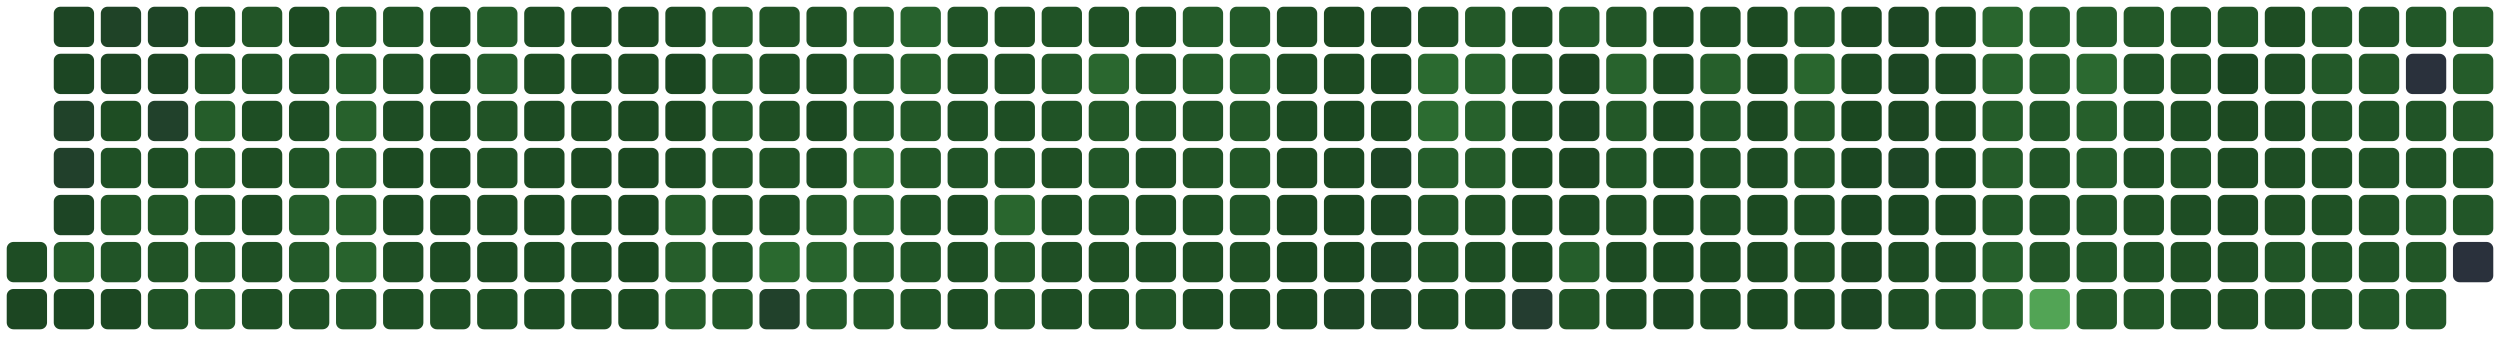
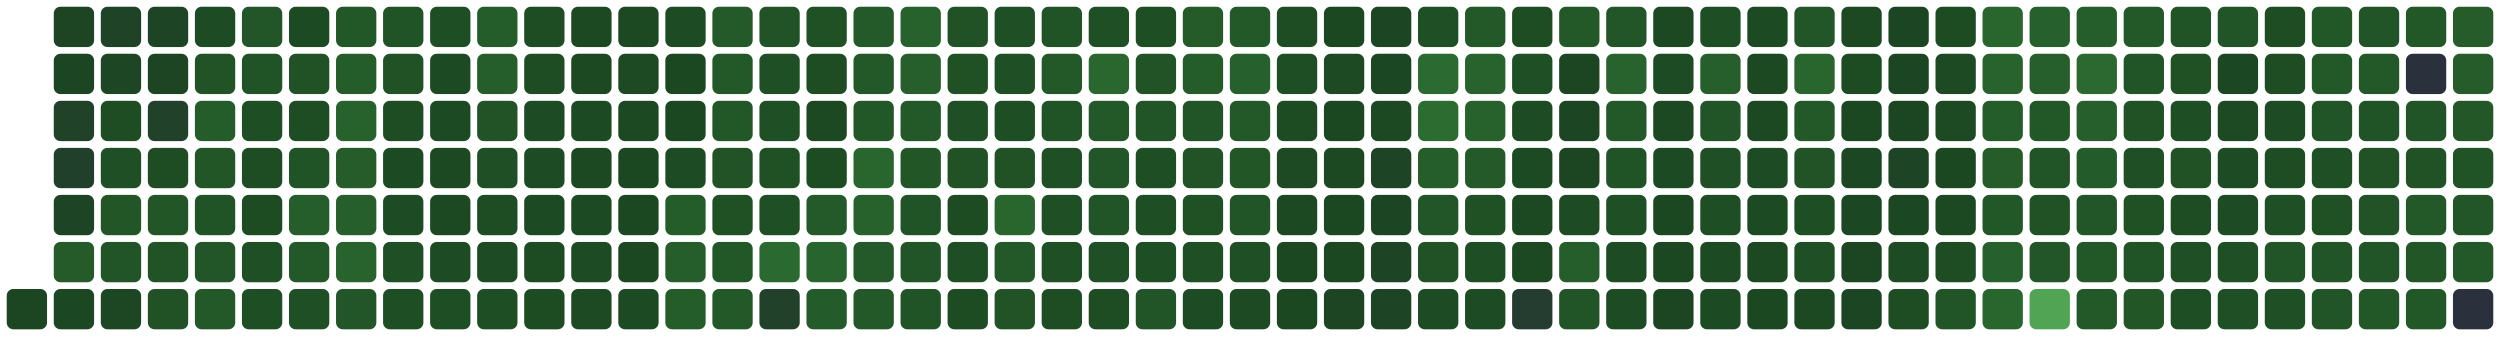
<svg xmlns="http://www.w3.org/2000/svg" width="744" height="100">
-   <rect x="2" y="72" width="12" height="12" rx="2" fill="rgb(30 77 36)" />
  <rect x="2" y="86" width="12" height="12" rx="2" fill="rgb(28 70 34)" />
  <rect x="16" y="2" width="12" height="12" rx="2" fill="rgb(29 69 36)" />
  <rect x="16" y="16" width="12" height="12" rx="2" fill="rgb(28 70 35)" />
  <rect x="16" y="30" width="12" height="12" rx="2" fill="rgb(32 66 41)" />
  <rect x="16" y="44" width="12" height="12" rx="2" fill="rgb(33 64 43)" />
  <rect x="16" y="58" width="12" height="12" rx="2" fill="rgb(29 69 37)" />
  <rect x="16" y="72" width="12" height="12" rx="2" fill="rgb(36 91 41)" />
  <rect x="16" y="86" width="12" height="12" rx="2" fill="rgb(27 71 34)" />
  <rect x="30" y="2" width="12" height="12" rx="2" fill="rgb(31 67 39)" />
  <rect x="30" y="16" width="12" height="12" rx="2" fill="rgb(29 70 36)" />
  <rect x="30" y="30" width="12" height="12" rx="2" fill="rgb(30 77 35)" />
  <rect x="30" y="44" width="12" height="12" rx="2" fill="rgb(31 80 37)" />
  <rect x="30" y="58" width="12" height="12" rx="2" fill="rgb(34 86 39)" />
  <rect x="30" y="72" width="12" height="12" rx="2" fill="rgb(33 84 39)" />
  <rect x="30" y="86" width="12" height="12" rx="2" fill="rgb(28 71 34)" />
  <rect x="44" y="2" width="12" height="12" rx="2" fill="rgb(30 68 38)" />
  <rect x="44" y="16" width="12" height="12" rx="2" fill="rgb(29 69 36)" />
  <rect x="44" y="30" width="12" height="12" rx="2" fill="rgb(33 65 43)" />
  <rect x="44" y="44" width="12" height="12" rx="2" fill="rgb(30 77 36)" />
  <rect x="44" y="58" width="12" height="12" rx="2" fill="rgb(34 86 39)" />
  <rect x="44" y="72" width="12" height="12" rx="2" fill="rgb(33 83 38)" />
  <rect x="44" y="86" width="12" height="12" rx="2" fill="rgb(32 82 38)" />
  <rect x="58" y="2" width="12" height="12" rx="2" fill="rgb(29 75 35)" />
  <rect x="58" y="16" width="12" height="12" rx="2" fill="rgb(33 83 38)" />
  <rect x="58" y="30" width="12" height="12" rx="2" fill="rgb(37 93 42)" />
  <rect x="58" y="44" width="12" height="12" rx="2" fill="rgb(34 86 39)" />
  <rect x="58" y="58" width="12" height="12" rx="2" fill="rgb(32 83 38)" />
  <rect x="58" y="72" width="12" height="12" rx="2" fill="rgb(34 86 40)" />
  <rect x="58" y="86" width="12" height="12" rx="2" fill="rgb(35 89 41)" />
  <rect x="72" y="2" width="12" height="12" rx="2" fill="rgb(34 85 39)" />
  <rect x="72" y="16" width="12" height="12" rx="2" fill="rgb(32 83 38)" />
  <rect x="72" y="30" width="12" height="12" rx="2" fill="rgb(30 78 36)" />
  <rect x="72" y="44" width="12" height="12" rx="2" fill="rgb(30 77 35)" />
  <rect x="72" y="58" width="12" height="12" rx="2" fill="rgb(29 76 35)" />
  <rect x="72" y="72" width="12" height="12" rx="2" fill="rgb(31 80 37)" />
  <rect x="72" y="86" width="12" height="12" rx="2" fill="rgb(30 78 36)" />
  <rect x="86" y="2" width="12" height="12" rx="2" fill="rgb(28 74 34)" />
  <rect x="86" y="16" width="12" height="12" rx="2" fill="rgb(32 82 38)" />
  <rect x="86" y="30" width="12" height="12" rx="2" fill="rgb(30 77 36)" />
  <rect x="86" y="44" width="12" height="12" rx="2" fill="rgb(32 83 38)" />
  <rect x="86" y="58" width="12" height="12" rx="2" fill="rgb(37 93 43)" />
  <rect x="86" y="72" width="12" height="12" rx="2" fill="rgb(35 89 41)" />
  <rect x="86" y="86" width="12" height="12" rx="2" fill="rgb(31 80 37)" />
  <rect x="100" y="2" width="12" height="12" rx="2" fill="rgb(34 87 40)" />
  <rect x="100" y="16" width="12" height="12" rx="2" fill="rgb(36 92 42)" />
  <rect x="100" y="30" width="12" height="12" rx="2" fill="rgb(39 97 44)" />
  <rect x="100" y="44" width="12" height="12" rx="2" fill="rgb(37 92 42)" />
  <rect x="100" y="58" width="12" height="12" rx="2" fill="rgb(38 95 43)" />
  <rect x="100" y="72" width="12" height="12" rx="2" fill="rgb(40 99 45)" />
  <rect x="100" y="86" width="12" height="12" rx="2" fill="rgb(34 86 40)" />
  <rect x="114" y="2" width="12" height="12" rx="2" fill="rgb(32 83 38)" />
  <rect x="114" y="16" width="12" height="12" rx="2" fill="rgb(32 82 38)" />
  <rect x="114" y="30" width="12" height="12" rx="2" fill="rgb(30 77 36)" />
  <rect x="114" y="44" width="12" height="12" rx="2" fill="rgb(28 74 34)" />
  <rect x="114" y="58" width="12" height="12" rx="2" fill="rgb(29 75 35)" />
  <rect x="114" y="72" width="12" height="12" rx="2" fill="rgb(31 79 37)" />
  <rect x="114" y="86" width="12" height="12" rx="2" fill="rgb(30 78 36)" />
  <rect x="128" y="2" width="12" height="12" rx="2" fill="rgb(30 78 36)" />
  <rect x="128" y="16" width="12" height="12" rx="2" fill="rgb(28 74 34)" />
  <rect x="128" y="30" width="12" height="12" rx="2" fill="rgb(28 74 34)" />
  <rect x="128" y="44" width="12" height="12" rx="2" fill="rgb(28 73 34)" />
  <rect x="128" y="58" width="12" height="12" rx="2" fill="rgb(28 73 34)" />
  <rect x="128" y="72" width="12" height="12" rx="2" fill="rgb(29 75 35)" />
  <rect x="128" y="86" width="12" height="12" rx="2" fill="rgb(30 78 36)" />
  <rect x="142" y="2" width="12" height="12" rx="2" fill="rgb(36 92 42)" />
  <rect x="142" y="16" width="12" height="12" rx="2" fill="rgb(37 93 43)" />
  <rect x="142" y="30" width="12" height="12" rx="2" fill="rgb(33 83 38)" />
  <rect x="142" y="44" width="12" height="12" rx="2" fill="rgb(31 80 37)" />
  <rect x="142" y="58" width="12" height="12" rx="2" fill="rgb(30 77 36)" />
  <rect x="142" y="72" width="12" height="12" rx="2" fill="rgb(29 75 35)" />
  <rect x="142" y="86" width="12" height="12" rx="2" fill="rgb(30 79 36)" />
  <rect x="156" y="2" width="12" height="12" rx="2" fill="rgb(30 77 36)" />
  <rect x="156" y="16" width="12" height="12" rx="2" fill="rgb(30 77 35)" />
  <rect x="156" y="30" width="12" height="12" rx="2" fill="rgb(29 75 35)" />
  <rect x="156" y="44" width="12" height="12" rx="2" fill="rgb(29 75 35)" />
  <rect x="156" y="58" width="12" height="12" rx="2" fill="rgb(28 74 34)" />
  <rect x="156" y="72" width="12" height="12" rx="2" fill="rgb(29 76 35)" />
  <rect x="156" y="86" width="12" height="12" rx="2" fill="rgb(29 76 35)" />
  <rect x="170" y="2" width="12" height="12" rx="2" fill="rgb(28 72 34)" />
  <rect x="170" y="16" width="12" height="12" rx="2" fill="rgb(28 73 34)" />
  <rect x="170" y="30" width="12" height="12" rx="2" fill="rgb(28 74 34)" />
  <rect x="170" y="44" width="12" height="12" rx="2" fill="rgb(28 72 34)" />
  <rect x="170" y="58" width="12" height="12" rx="2" fill="rgb(28 74 34)" />
  <rect x="170" y="72" width="12" height="12" rx="2" fill="rgb(29 75 35)" />
  <rect x="170" y="86" width="12" height="12" rx="2" fill="rgb(29 74 34)" />
  <rect x="184" y="2" width="12" height="12" rx="2" fill="rgb(28 73 34)" />
  <rect x="184" y="16" width="12" height="12" rx="2" fill="rgb(29 74 34)" />
  <rect x="184" y="30" width="12" height="12" rx="2" fill="rgb(28 73 34)" />
  <rect x="184" y="44" width="12" height="12" rx="2" fill="rgb(27 71 33)" />
  <rect x="184" y="58" width="12" height="12" rx="2" fill="rgb(27 71 33)" />
  <rect x="184" y="72" width="12" height="12" rx="2" fill="rgb(27 72 33)" />
  <rect x="184" y="86" width="12" height="12" rx="2" fill="rgb(28 74 34)" />
  <rect x="198" y="2" width="12" height="12" rx="2" fill="rgb(29 75 35)" />
  <rect x="198" y="16" width="12" height="12" rx="2" fill="rgb(27 71 33)" />
  <rect x="198" y="30" width="12" height="12" rx="2" fill="rgb(28 72 33)" />
  <rect x="198" y="44" width="12" height="12" rx="2" fill="rgb(29 75 35)" />
  <rect x="198" y="58" width="12" height="12" rx="2" fill="rgb(37 93 42)" />
  <rect x="198" y="72" width="12" height="12" rx="2" fill="rgb(38 94 43)" />
  <rect x="198" y="86" width="12" height="12" rx="2" fill="rgb(37 93 42)" />
  <rect x="212" y="2" width="12" height="12" rx="2" fill="rgb(36 90 41)" />
  <rect x="212" y="16" width="12" height="12" rx="2" fill="rgb(35 89 41)" />
  <rect x="212" y="30" width="12" height="12" rx="2" fill="rgb(34 87 40)" />
  <rect x="212" y="44" width="12" height="12" rx="2" fill="rgb(33 83 38)" />
  <rect x="212" y="58" width="12" height="12" rx="2" fill="rgb(32 81 37)" />
  <rect x="212" y="72" width="12" height="12" rx="2" fill="rgb(34 87 40)" />
  <rect x="212" y="86" width="12" height="12" rx="2" fill="rgb(35 88 40)" />
  <rect x="226" y="2" width="12" height="12" rx="2" fill="rgb(33 83 38)" />
  <rect x="226" y="16" width="12" height="12" rx="2" fill="rgb(31 80 37)" />
  <rect x="226" y="30" width="12" height="12" rx="2" fill="rgb(31 79 36)" />
  <rect x="226" y="44" width="12" height="12" rx="2" fill="rgb(32 81 37)" />
  <rect x="226" y="58" width="12" height="12" rx="2" fill="rgb(31 80 37)" />
  <rect x="226" y="72" width="12" height="12" rx="2" fill="rgb(42 105 47)" />
  <rect x="226" y="86" width="12" height="12" rx="2" fill="rgb(33 65 43)" />
  <rect x="240" y="2" width="12" height="12" rx="2" fill="rgb(32 81 37)" />
  <rect x="240" y="16" width="12" height="12" rx="2" fill="rgb(30 77 35)" />
  <rect x="240" y="30" width="12" height="12" rx="2" fill="rgb(28 73 34)" />
  <rect x="240" y="44" width="12" height="12" rx="2" fill="rgb(29 76 35)" />
  <rect x="240" y="58" width="12" height="12" rx="2" fill="rgb(36 90 41)" />
  <rect x="240" y="72" width="12" height="12" rx="2" fill="rgb(40 100 45)" />
  <rect x="240" y="86" width="12" height="12" rx="2" fill="rgb(36 91 42)" />
  <rect x="254" y="2" width="12" height="12" rx="2" fill="rgb(36 90 41)" />
  <rect x="254" y="16" width="12" height="12" rx="2" fill="rgb(35 89 41)" />
  <rect x="254" y="30" width="12" height="12" rx="2" fill="rgb(34 87 40)" />
  <rect x="254" y="44" width="12" height="12" rx="2" fill="rgb(41 102 46)" />
  <rect x="254" y="58" width="12" height="12" rx="2" fill="rgb(39 98 45)" />
  <rect x="254" y="72" width="12" height="12" rx="2" fill="rgb(36 90 41)" />
  <rect x="254" y="86" width="12" height="12" rx="2" fill="rgb(35 88 40)" />
  <rect x="268" y="2" width="12" height="12" rx="2" fill="rgb(39 98 45)" />
  <rect x="268" y="16" width="12" height="12" rx="2" fill="rgb(38 95 43)" />
  <rect x="268" y="30" width="12" height="12" rx="2" fill="rgb(35 88 40)" />
  <rect x="268" y="44" width="12" height="12" rx="2" fill="rgb(34 86 39)" />
  <rect x="268" y="58" width="12" height="12" rx="2" fill="rgb(32 83 38)" />
  <rect x="268" y="72" width="12" height="12" rx="2" fill="rgb(33 85 39)" />
  <rect x="268" y="86" width="12" height="12" rx="2" fill="rgb(32 83 38)" />
  <rect x="282" y="2" width="12" height="12" rx="2" fill="rgb(32 82 38)" />
  <rect x="282" y="16" width="12" height="12" rx="2" fill="rgb(32 81 37)" />
  <rect x="282" y="30" width="12" height="12" rx="2" fill="rgb(31 80 37)" />
  <rect x="282" y="44" width="12" height="12" rx="2" fill="rgb(32 82 38)" />
  <rect x="282" y="58" width="12" height="12" rx="2" fill="rgb(29 76 35)" />
  <rect x="282" y="72" width="12" height="12" rx="2" fill="rgb(30 78 36)" />
  <rect x="282" y="86" width="12" height="12" rx="2" fill="rgb(29 76 35)" />
  <rect x="296" y="2" width="12" height="12" rx="2" fill="rgb(31 79 36)" />
  <rect x="296" y="16" width="12" height="12" rx="2" fill="rgb(31 80 37)" />
  <rect x="296" y="30" width="12" height="12" rx="2" fill="rgb(30 78 36)" />
  <rect x="296" y="44" width="12" height="12" rx="2" fill="rgb(32 82 38)" />
  <rect x="296" y="58" width="12" height="12" rx="2" fill="rgb(41 102 46)" />
  <rect x="296" y="72" width="12" height="12" rx="2" fill="rgb(35 88 40)" />
  <rect x="296" y="86" width="12" height="12" rx="2" fill="rgb(33 83 38)" />
  <rect x="310" y="2" width="12" height="12" rx="2" fill="rgb(32 83 38)" />
  <rect x="310" y="16" width="12" height="12" rx="2" fill="rgb(35 89 41)" />
  <rect x="310" y="30" width="12" height="12" rx="2" fill="rgb(32 83 38)" />
  <rect x="310" y="44" width="12" height="12" rx="2" fill="rgb(31 79 36)" />
  <rect x="310" y="58" width="12" height="12" rx="2" fill="rgb(31 80 37)" />
  <rect x="310" y="72" width="12" height="12" rx="2" fill="rgb(31 79 37)" />
  <rect x="310" y="86" width="12" height="12" rx="2" fill="rgb(30 77 36)" />
  <rect x="324" y="2" width="12" height="12" rx="2" fill="rgb(31 80 37)" />
  <rect x="324" y="16" width="12" height="12" rx="2" fill="rgb(42 103 47)" />
  <rect x="324" y="30" width="12" height="12" rx="2" fill="rgb(35 88 40)" />
  <rect x="324" y="44" width="12" height="12" rx="2" fill="rgb(34 86 40)" />
  <rect x="324" y="58" width="12" height="12" rx="2" fill="rgb(33 84 39)" />
  <rect x="324" y="72" width="12" height="12" rx="2" fill="rgb(31 79 36)" />
  <rect x="324" y="86" width="12" height="12" rx="2" fill="rgb(30 77 35)" />
  <rect x="338" y="2" width="12" height="12" rx="2" fill="rgb(30 78 36)" />
  <rect x="338" y="16" width="12" height="12" rx="2" fill="rgb(33 83 38)" />
  <rect x="338" y="30" width="12" height="12" rx="2" fill="rgb(33 84 39)" />
  <rect x="338" y="44" width="12" height="12" rx="2" fill="rgb(30 78 36)" />
  <rect x="338" y="58" width="12" height="12" rx="2" fill="rgb(30 78 36)" />
  <rect x="338" y="72" width="12" height="12" rx="2" fill="rgb(30 78 36)" />
  <rect x="338" y="86" width="12" height="12" rx="2" fill="rgb(33 84 39)" />
  <rect x="352" y="2" width="12" height="12" rx="2" fill="rgb(36 91 41)" />
  <rect x="352" y="16" width="12" height="12" rx="2" fill="rgb(37 93 42)" />
  <rect x="352" y="30" width="12" height="12" rx="2" fill="rgb(33 84 39)" />
  <rect x="352" y="44" width="12" height="12" rx="2" fill="rgb(33 83 38)" />
  <rect x="352" y="58" width="12" height="12" rx="2" fill="rgb(31 81 37)" />
  <rect x="352" y="72" width="12" height="12" rx="2" fill="rgb(31 79 36)" />
  <rect x="352" y="86" width="12" height="12" rx="2" fill="rgb(29 75 35)" />
  <rect x="366" y="2" width="12" height="12" rx="2" fill="rgb(35 89 41)" />
  <rect x="366" y="16" width="12" height="12" rx="2" fill="rgb(38 96 44)" />
  <rect x="366" y="30" width="12" height="12" rx="2" fill="rgb(35 88 40)" />
  <rect x="366" y="44" width="12" height="12" rx="2" fill="rgb(34 86 39)" />
  <rect x="366" y="58" width="12" height="12" rx="2" fill="rgb(33 84 39)" />
  <rect x="366" y="72" width="12" height="12" rx="2" fill="rgb(31 79 36)" />
  <rect x="366" y="86" width="12" height="12" rx="2" fill="rgb(29 74 34)" />
  <rect x="380" y="2" width="12" height="12" rx="2" fill="rgb(30 77 36)" />
  <rect x="380" y="16" width="12" height="12" rx="2" fill="rgb(30 78 36)" />
  <rect x="380" y="30" width="12" height="12" rx="2" fill="rgb(29 76 35)" />
  <rect x="380" y="44" width="12" height="12" rx="2" fill="rgb(29 74 34)" />
  <rect x="380" y="58" width="12" height="12" rx="2" fill="rgb(28 73 34)" />
  <rect x="380" y="72" width="12" height="12" rx="2" fill="rgb(27 72 33)" />
  <rect x="380" y="86" width="12" height="12" rx="2" fill="rgb(27 72 33)" />
  <rect x="394" y="2" width="12" height="12" rx="2" fill="rgb(28 72 33)" />
  <rect x="394" y="16" width="12" height="12" rx="2" fill="rgb(29 74 34)" />
  <rect x="394" y="30" width="12" height="12" rx="2" fill="rgb(27 72 33)" />
  <rect x="394" y="44" width="12" height="12" rx="2" fill="rgb(28 73 34)" />
  <rect x="394" y="58" width="12" height="12" rx="2" fill="rgb(27 71 33)" />
  <rect x="394" y="72" width="12" height="12" rx="2" fill="rgb(27 71 33)" />
  <rect x="394" y="86" width="12" height="12" rx="2" fill="rgb(29 69 36)" />
  <rect x="408" y="2" width="12" height="12" rx="2" fill="rgb(28 70 35)" />
  <rect x="408" y="16" width="12" height="12" rx="2" fill="rgb(27 71 34)" />
  <rect x="408" y="30" width="12" height="12" rx="2" fill="rgb(28 73 34)" />
  <rect x="408" y="44" width="12" height="12" rx="2" fill="rgb(29 69 37)" />
  <rect x="408" y="58" width="12" height="12" rx="2" fill="rgb(28 70 35)" />
  <rect x="408" y="72" width="12" height="12" rx="2" fill="rgb(29 69 37)" />
  <rect x="408" y="86" width="12" height="12" rx="2" fill="rgb(30 68 38)" />
  <rect x="422" y="2" width="12" height="12" rx="2" fill="rgb(31 80 37)" />
  <rect x="422" y="16" width="12" height="12" rx="2" fill="rgb(43 106 48)" />
  <rect x="422" y="30" width="12" height="12" rx="2" fill="rgb(44 108 49)" />
  <rect x="422" y="44" width="12" height="12" rx="2" fill="rgb(37 93 43)" />
  <rect x="422" y="58" width="12" height="12" rx="2" fill="rgb(34 86 40)" />
  <rect x="422" y="72" width="12" height="12" rx="2" fill="rgb(32 82 38)" />
  <rect x="422" y="86" width="12" height="12" rx="2" fill="rgb(29 75 35)" />
  <rect x="436" y="2" width="12" height="12" rx="2" fill="rgb(35 88 40)" />
  <rect x="436" y="16" width="12" height="12" rx="2" fill="rgb(40 99 45)" />
  <rect x="436" y="30" width="12" height="12" rx="2" fill="rgb(39 97 44)" />
  <rect x="436" y="44" width="12" height="12" rx="2" fill="rgb(36 90 41)" />
  <rect x="436" y="58" width="12" height="12" rx="2" fill="rgb(32 81 37)" />
  <rect x="436" y="72" width="12" height="12" rx="2" fill="rgb(30 78 36)" />
  <rect x="436" y="86" width="12" height="12" rx="2" fill="rgb(29 75 35)" />
  <rect x="450" y="2" width="12" height="12" rx="2" fill="rgb(30 77 36)" />
  <rect x="450" y="16" width="12" height="12" rx="2" fill="rgb(31 80 37)" />
  <rect x="450" y="30" width="12" height="12" rx="2" fill="rgb(29 75 35)" />
  <rect x="450" y="44" width="12" height="12" rx="2" fill="rgb(28 74 34)" />
  <rect x="450" y="58" width="12" height="12" rx="2" fill="rgb(28 73 34)" />
  <rect x="450" y="72" width="12" height="12" rx="2" fill="rgb(28 73 34)" />
  <rect x="450" y="86" width="12" height="12" rx="2" fill="rgb(36 61 48)" />
  <rect x="464" y="2" width="12" height="12" rx="2" fill="rgb(35 89 41)" />
  <rect x="464" y="16" width="12" height="12" rx="2" fill="rgb(28 70 34)" />
  <rect x="464" y="30" width="12" height="12" rx="2" fill="rgb(28 70 35)" />
  <rect x="464" y="44" width="12" height="12" rx="2" fill="rgb(28 70 34)" />
  <rect x="464" y="58" width="12" height="12" rx="2" fill="rgb(29 75 35)" />
  <rect x="464" y="72" width="12" height="12" rx="2" fill="rgb(37 94 43)" />
  <rect x="464" y="86" width="12" height="12" rx="2" fill="rgb(33 84 38)" />
  <rect x="478" y="2" width="12" height="12" rx="2" fill="rgb(34 85 39)" />
  <rect x="478" y="16" width="12" height="12" rx="2" fill="rgb(40 99 45)" />
  <rect x="478" y="30" width="12" height="12" rx="2" fill="rgb(35 88 40)" />
  <rect x="478" y="44" width="12" height="12" rx="2" fill="rgb(32 83 38)" />
  <rect x="478" y="58" width="12" height="12" rx="2" fill="rgb(31 79 37)" />
  <rect x="478" y="72" width="12" height="12" rx="2" fill="rgb(29 75 35)" />
  <rect x="478" y="86" width="12" height="12" rx="2" fill="rgb(29 75 35)" />
  <rect x="492" y="2" width="12" height="12" rx="2" fill="rgb(28 73 34)" />
  <rect x="492" y="16" width="12" height="12" rx="2" fill="rgb(29 75 35)" />
  <rect x="492" y="30" width="12" height="12" rx="2" fill="rgb(28 73 34)" />
  <rect x="492" y="44" width="12" height="12" rx="2" fill="rgb(28 74 34)" />
  <rect x="492" y="58" width="12" height="12" rx="2" fill="rgb(27 72 33)" />
  <rect x="492" y="72" width="12" height="12" rx="2" fill="rgb(27 72 33)" />
  <rect x="492" y="86" width="12" height="12" rx="2" fill="rgb(28 70 34)" />
  <rect x="506" y="2" width="12" height="12" rx="2" fill="rgb(30 78 36)" />
  <rect x="506" y="16" width="12" height="12" rx="2" fill="rgb(38 95 43)" />
  <rect x="506" y="30" width="12" height="12" rx="2" fill="rgb(33 85 39)" />
  <rect x="506" y="44" width="12" height="12" rx="2" fill="rgb(31 80 37)" />
  <rect x="506" y="58" width="12" height="12" rx="2" fill="rgb(30 78 36)" />
  <rect x="506" y="72" width="12" height="12" rx="2" fill="rgb(28 74 34)" />
  <rect x="506" y="86" width="12" height="12" rx="2" fill="rgb(28 74 34)" />
  <rect x="520" y="2" width="12" height="12" rx="2" fill="rgb(28 74 34)" />
  <rect x="520" y="16" width="12" height="12" rx="2" fill="rgb(28 73 34)" />
  <rect x="520" y="30" width="12" height="12" rx="2" fill="rgb(28 73 34)" />
  <rect x="520" y="44" width="12" height="12" rx="2" fill="rgb(29 75 35)" />
  <rect x="520" y="58" width="12" height="12" rx="2" fill="rgb(28 74 34)" />
  <rect x="520" y="72" width="12" height="12" rx="2" fill="rgb(28 73 34)" />
  <rect x="520" y="86" width="12" height="12" rx="2" fill="rgb(27 72 33)" />
  <rect x="534" y="2" width="12" height="12" rx="2" fill="rgb(34 86 40)" />
  <rect x="534" y="16" width="12" height="12" rx="2" fill="rgb(41 102 46)" />
  <rect x="534" y="30" width="12" height="12" rx="2" fill="rgb(35 88 40)" />
  <rect x="534" y="44" width="12" height="12" rx="2" fill="rgb(33 83 38)" />
  <rect x="534" y="58" width="12" height="12" rx="2" fill="rgb(30 78 36)" />
  <rect x="534" y="72" width="12" height="12" rx="2" fill="rgb(31 79 36)" />
  <rect x="534" y="86" width="12" height="12" rx="2" fill="rgb(28 73 34)" />
  <rect x="548" y="2" width="12" height="12" rx="2" fill="rgb(28 73 34)" />
  <rect x="548" y="16" width="12" height="12" rx="2" fill="rgb(29 76 35)" />
  <rect x="548" y="30" width="12" height="12" rx="2" fill="rgb(27 72 33)" />
  <rect x="548" y="44" width="12" height="12" rx="2" fill="rgb(27 71 34)" />
  <rect x="548" y="58" width="12" height="12" rx="2" fill="rgb(27 71 34)" />
  <rect x="548" y="72" width="12" height="12" rx="2" fill="rgb(28 70 34)" />
  <rect x="548" y="86" width="12" height="12" rx="2" fill="rgb(28 70 35)" />
  <rect x="562" y="2" width="12" height="12" rx="2" fill="rgb(28 70 35)" />
  <rect x="562" y="16" width="12" height="12" rx="2" fill="rgb(28 70 35)" />
  <rect x="562" y="30" width="12" height="12" rx="2" fill="rgb(28 70 34)" />
  <rect x="562" y="44" width="12" height="12" rx="2" fill="rgb(29 69 37)" />
  <rect x="562" y="58" width="12" height="12" rx="2" fill="rgb(27 71 34)" />
  <rect x="562" y="72" width="12" height="12" rx="2" fill="rgb(29 75 35)" />
  <rect x="562" y="86" width="12" height="12" rx="2" fill="rgb(30 77 36)" />
  <rect x="576" y="2" width="12" height="12" rx="2" fill="rgb(29 76 35)" />
  <rect x="576" y="16" width="12" height="12" rx="2" fill="rgb(29 74 35)" />
  <rect x="576" y="30" width="12" height="12" rx="2" fill="rgb(29 74 34)" />
  <rect x="576" y="44" width="12" height="12" rx="2" fill="rgb(27 72 33)" />
  <rect x="576" y="58" width="12" height="12" rx="2" fill="rgb(28 73 34)" />
  <rect x="576" y="72" width="12" height="12" rx="2" fill="rgb(30 77 36)" />
  <rect x="576" y="86" width="12" height="12" rx="2" fill="rgb(33 85 39)" />
  <rect x="590" y="2" width="12" height="12" rx="2" fill="rgb(41 102 46)" />
  <rect x="590" y="16" width="12" height="12" rx="2" fill="rgb(40 99 45)" />
  <rect x="590" y="30" width="12" height="12" rx="2" fill="rgb(37 93 42)" />
  <rect x="590" y="44" width="12" height="12" rx="2" fill="rgb(37 92 42)" />
  <rect x="590" y="58" width="12" height="12" rx="2" fill="rgb(34 87 40)" />
  <rect x="590" y="72" width="12" height="12" rx="2" fill="rgb(38 96 44)" />
  <rect x="590" y="86" width="12" height="12" rx="2" fill="rgb(41 102 46)" />
  <rect x="604" y="2" width="12" height="12" rx="2" fill="rgb(38 96 44)" />
  <rect x="604" y="16" width="12" height="12" rx="2" fill="rgb(38 95 43)" />
  <rect x="604" y="30" width="12" height="12" rx="2" fill="rgb(34 87 40)" />
  <rect x="604" y="44" width="12" height="12" rx="2" fill="rgb(33 84 39)" />
  <rect x="604" y="58" width="12" height="12" rx="2" fill="rgb(32 82 38)" />
  <rect x="604" y="72" width="12" height="12" rx="2" fill="rgb(34 85 39)" />
  <rect x="604" y="86" width="12" height="12" rx="2" fill="rgb(82 164 85)" />
  <rect x="618" y="2" width="12" height="12" rx="2" fill="rgb(37 93 43)" />
  <rect x="618" y="16" width="12" height="12" rx="2" fill="rgb(43 105 48)" />
  <rect x="618" y="30" width="12" height="12" rx="2" fill="rgb(38 95 43)" />
  <rect x="618" y="44" width="12" height="12" rx="2" fill="rgb(36 91 42)" />
  <rect x="618" y="58" width="12" height="12" rx="2" fill="rgb(34 86 40)" />
  <rect x="618" y="72" width="12" height="12" rx="2" fill="rgb(34 87 40)" />
  <rect x="618" y="86" width="12" height="12" rx="2" fill="rgb(35 88 40)" />
  <rect x="632" y="2" width="12" height="12" rx="2" fill="rgb(35 88 40)" />
  <rect x="632" y="16" width="12" height="12" rx="2" fill="rgb(33 84 39)" />
  <rect x="632" y="30" width="12" height="12" rx="2" fill="rgb(32 82 38)" />
  <rect x="632" y="44" width="12" height="12" rx="2" fill="rgb(31 80 37)" />
  <rect x="632" y="58" width="12" height="12" rx="2" fill="rgb(32 81 37)" />
  <rect x="632" y="72" width="12" height="12" rx="2" fill="rgb(32 83 38)" />
  <rect x="632" y="86" width="12" height="12" rx="2" fill="rgb(34 86 39)" />
  <rect x="646" y="2" width="12" height="12" rx="2" fill="rgb(32 83 38)" />
  <rect x="646" y="16" width="12" height="12" rx="2" fill="rgb(32 81 37)" />
  <rect x="646" y="30" width="12" height="12" rx="2" fill="rgb(30 78 36)" />
  <rect x="646" y="44" width="12" height="12" rx="2" fill="rgb(32 82 38)" />
  <rect x="646" y="58" width="12" height="12" rx="2" fill="rgb(30 77 36)" />
  <rect x="646" y="72" width="12" height="12" rx="2" fill="rgb(31 79 36)" />
  <rect x="646" y="86" width="12" height="12" rx="2" fill="rgb(30 78 36)" />
  <rect x="660" y="2" width="12" height="12" rx="2" fill="rgb(33 85 39)" />
  <rect x="660" y="16" width="12" height="12" rx="2" fill="rgb(27 71 34)" />
  <rect x="660" y="30" width="12" height="12" rx="2" fill="rgb(29 74 34)" />
  <rect x="660" y="44" width="12" height="12" rx="2" fill="rgb(29 75 35)" />
  <rect x="660" y="58" width="12" height="12" rx="2" fill="rgb(29 75 35)" />
  <rect x="660" y="72" width="12" height="12" rx="2" fill="rgb(31 79 37)" />
  <rect x="660" y="86" width="12" height="12" rx="2" fill="rgb(31 79 36)" />
  <rect x="674" y="2" width="12" height="12" rx="2" fill="rgb(30 77 35)" />
  <rect x="674" y="16" width="12" height="12" rx="2" fill="rgb(30 77 36)" />
  <rect x="674" y="30" width="12" height="12" rx="2" fill="rgb(29 75 35)" />
  <rect x="674" y="44" width="12" height="12" rx="2" fill="rgb(30 77 36)" />
  <rect x="674" y="58" width="12" height="12" rx="2" fill="rgb(31 79 36)" />
  <rect x="674" y="72" width="12" height="12" rx="2" fill="rgb(33 85 39)" />
  <rect x="674" y="86" width="12" height="12" rx="2" fill="rgb(31 80 37)" />
  <rect x="688" y="2" width="12" height="12" rx="2" fill="rgb(34 87 40)" />
  <rect x="688" y="16" width="12" height="12" rx="2" fill="rgb(35 89 41)" />
  <rect x="688" y="30" width="12" height="12" rx="2" fill="rgb(33 84 39)" />
  <rect x="688" y="44" width="12" height="12" rx="2" fill="rgb(31 80 37)" />
  <rect x="688" y="58" width="12" height="12" rx="2" fill="rgb(31 81 37)" />
  <rect x="688" y="72" width="12" height="12" rx="2" fill="rgb(33 85 39)" />
  <rect x="688" y="86" width="12" height="12" rx="2" fill="rgb(33 84 39)" />
  <rect x="702" y="2" width="12" height="12" rx="2" fill="rgb(33 84 39)" />
  <rect x="702" y="16" width="12" height="12" rx="2" fill="rgb(35 88 40)" />
  <rect x="702" y="30" width="12" height="12" rx="2" fill="rgb(32 83 38)" />
  <rect x="702" y="44" width="12" height="12" rx="2" fill="rgb(32 82 38)" />
  <rect x="702" y="58" width="12" height="12" rx="2" fill="rgb(33 83 38)" />
  <rect x="702" y="72" width="12" height="12" rx="2" fill="rgb(33 84 39)" />
  <rect x="702" y="86" width="12" height="12" rx="2" fill="rgb(34 87 40)" />
  <rect x="716" y="2" width="12" height="12" rx="2" fill="rgb(34 87 40)" />
  <rect x="716" y="16" width="12" height="12" rx="2" fill="#2A313C" />
  <rect x="716" y="30" width="12" height="12" rx="2" fill="rgb(33 84 39)" />
  <rect x="716" y="44" width="12" height="12" rx="2" fill="rgb(32 82 38)" />
  <rect x="716" y="58" width="12" height="12" rx="2" fill="rgb(35 89 41)" />
  <rect x="716" y="72" width="12" height="12" rx="2" fill="rgb(34 86 39)" />
  <rect x="716" y="86" width="12" height="12" rx="2" fill="rgb(34 87 40)" />
  <rect x="730" y="2" width="12" height="12" rx="2" fill="rgb(37 92 42)" />
  <rect x="730" y="16" width="12" height="12" rx="2" fill="rgb(37 92 42)" />
  <rect x="730" y="30" width="12" height="12" rx="2" fill="rgb(35 87 40)" />
  <rect x="730" y="44" width="12" height="12" rx="2" fill="rgb(32 83 38)" />
  <rect x="730" y="58" width="12" height="12" rx="2" fill="rgb(34 86 40)" />
-   <rect x="730" y="72" width="12" height="12" rx="2" fill="#2A313C" />
+   <rect x="730" y="72" width="12" height="12" rx="2" fill="rgb(35 89 41)" />
+   <rect x="730" y="86" width="12" height="12" rx="2" fill="#2A313C" />
</svg>
